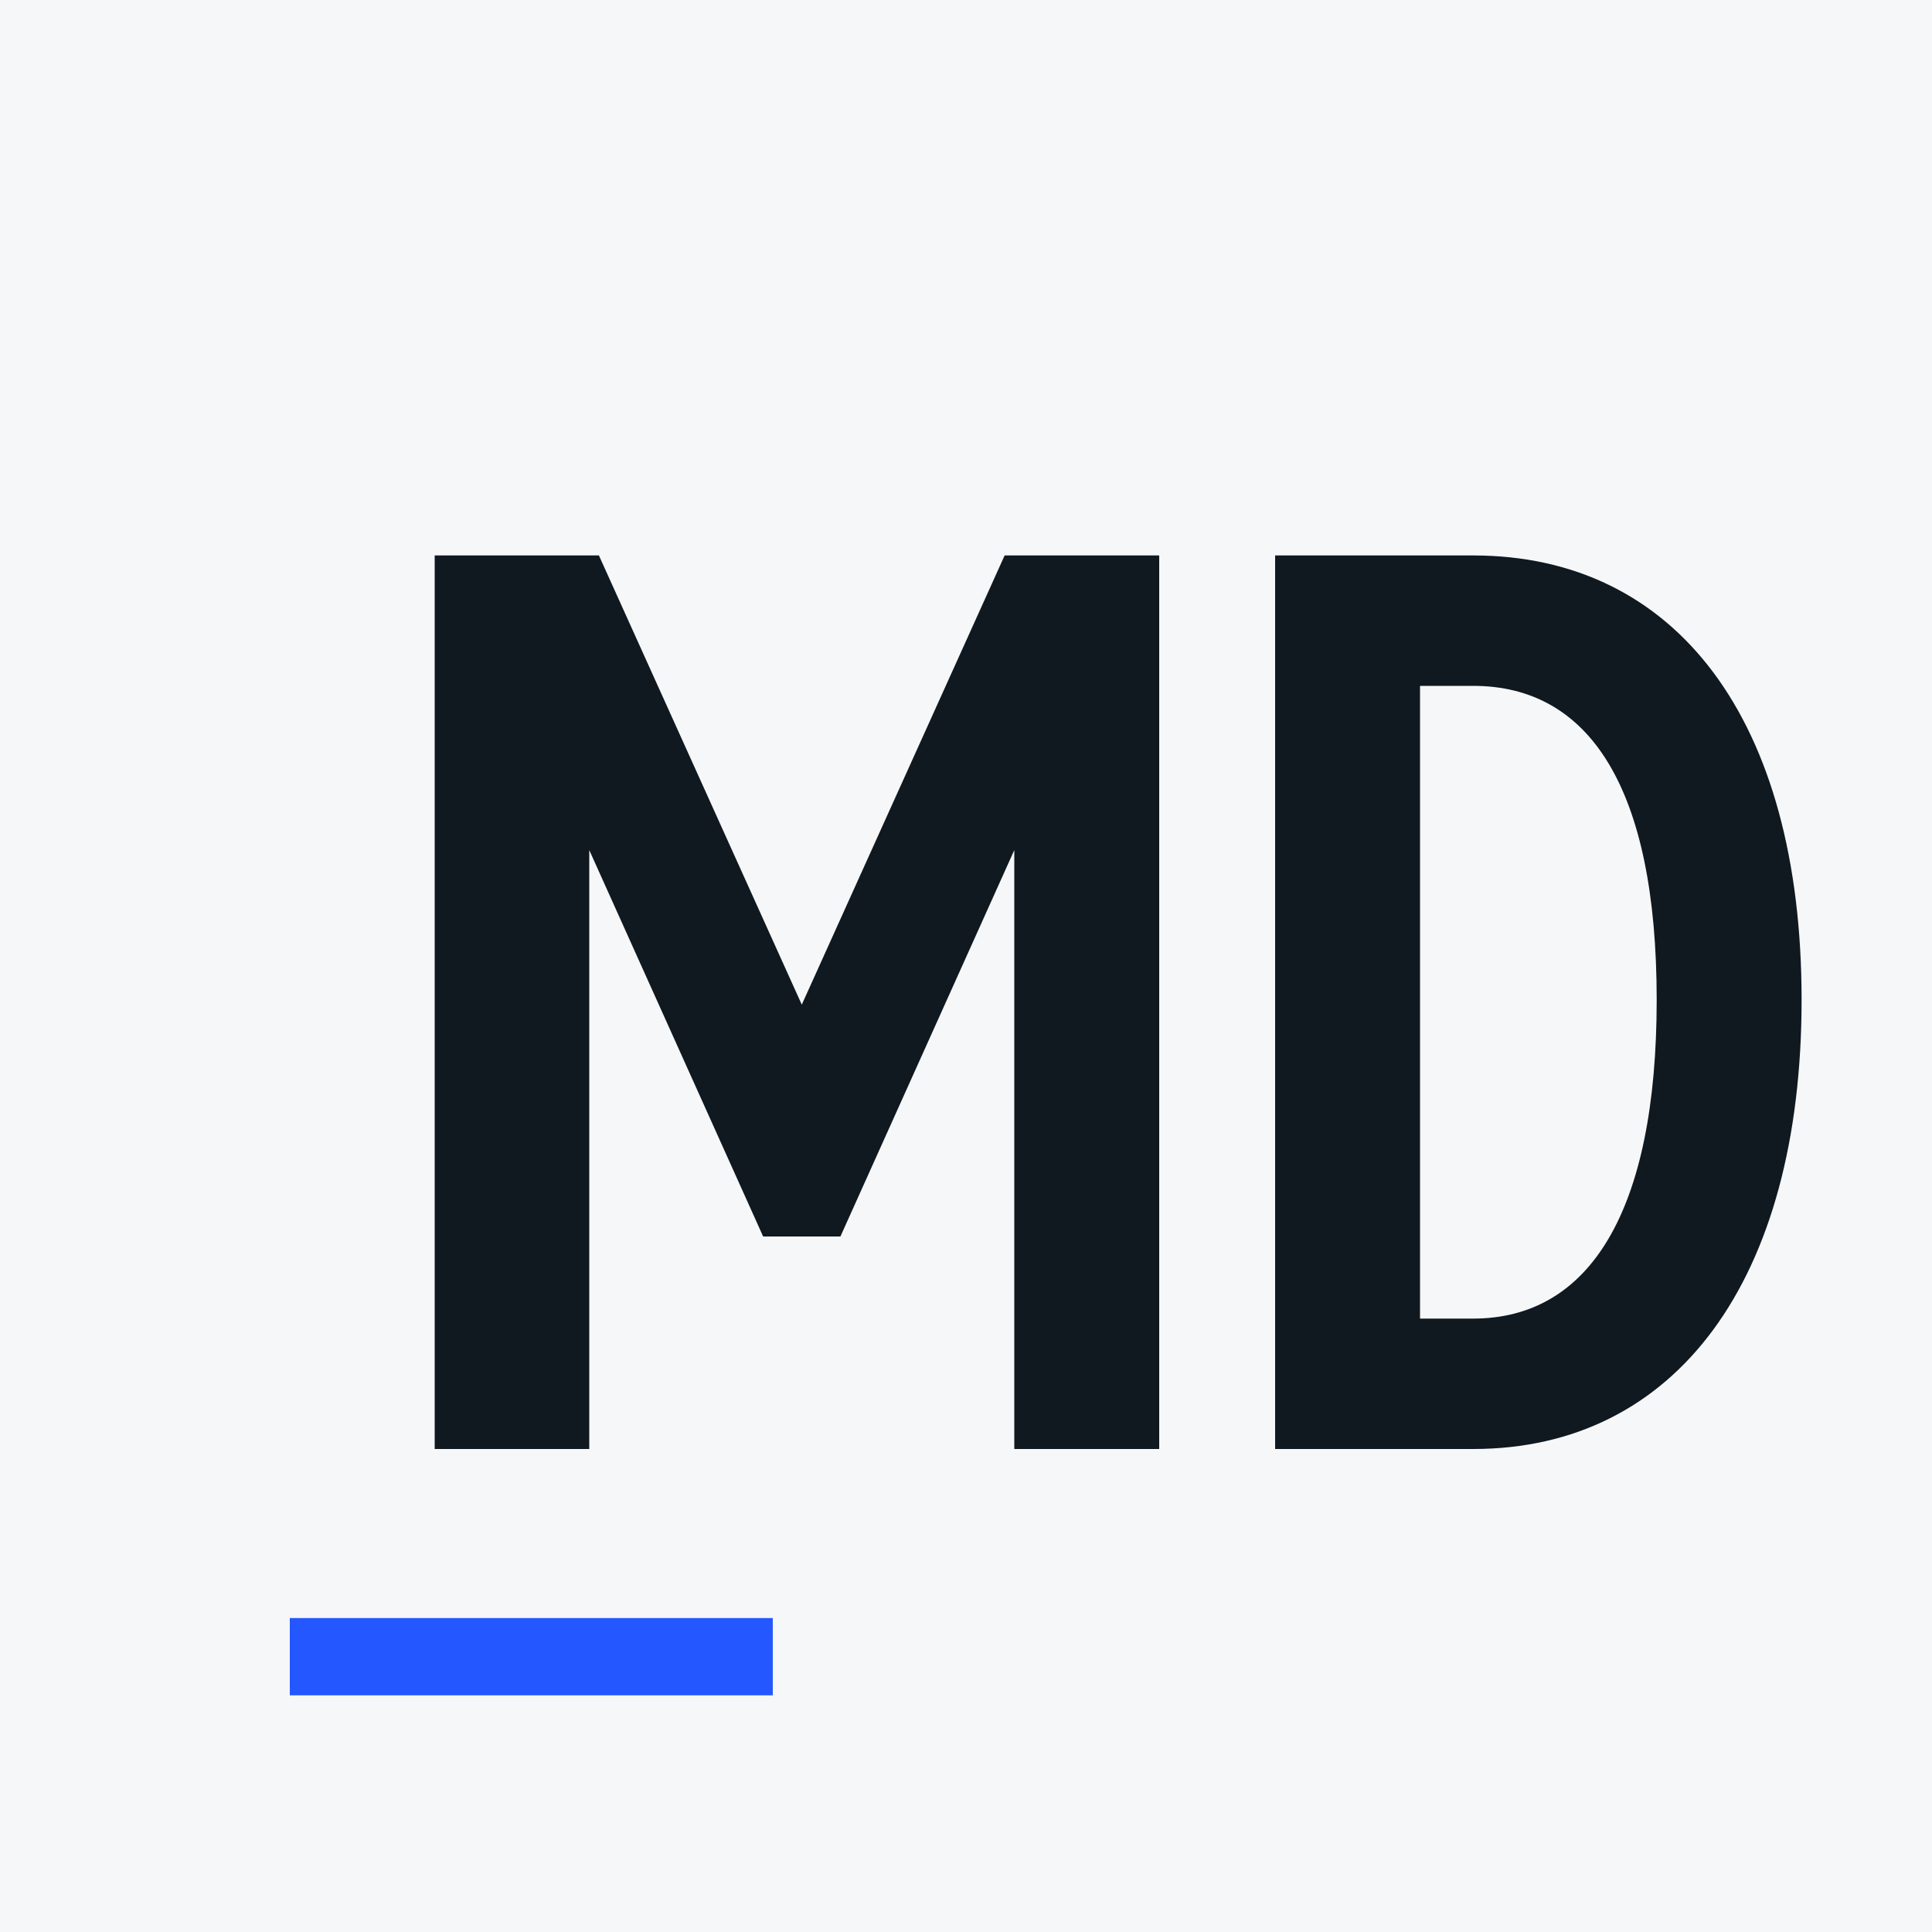
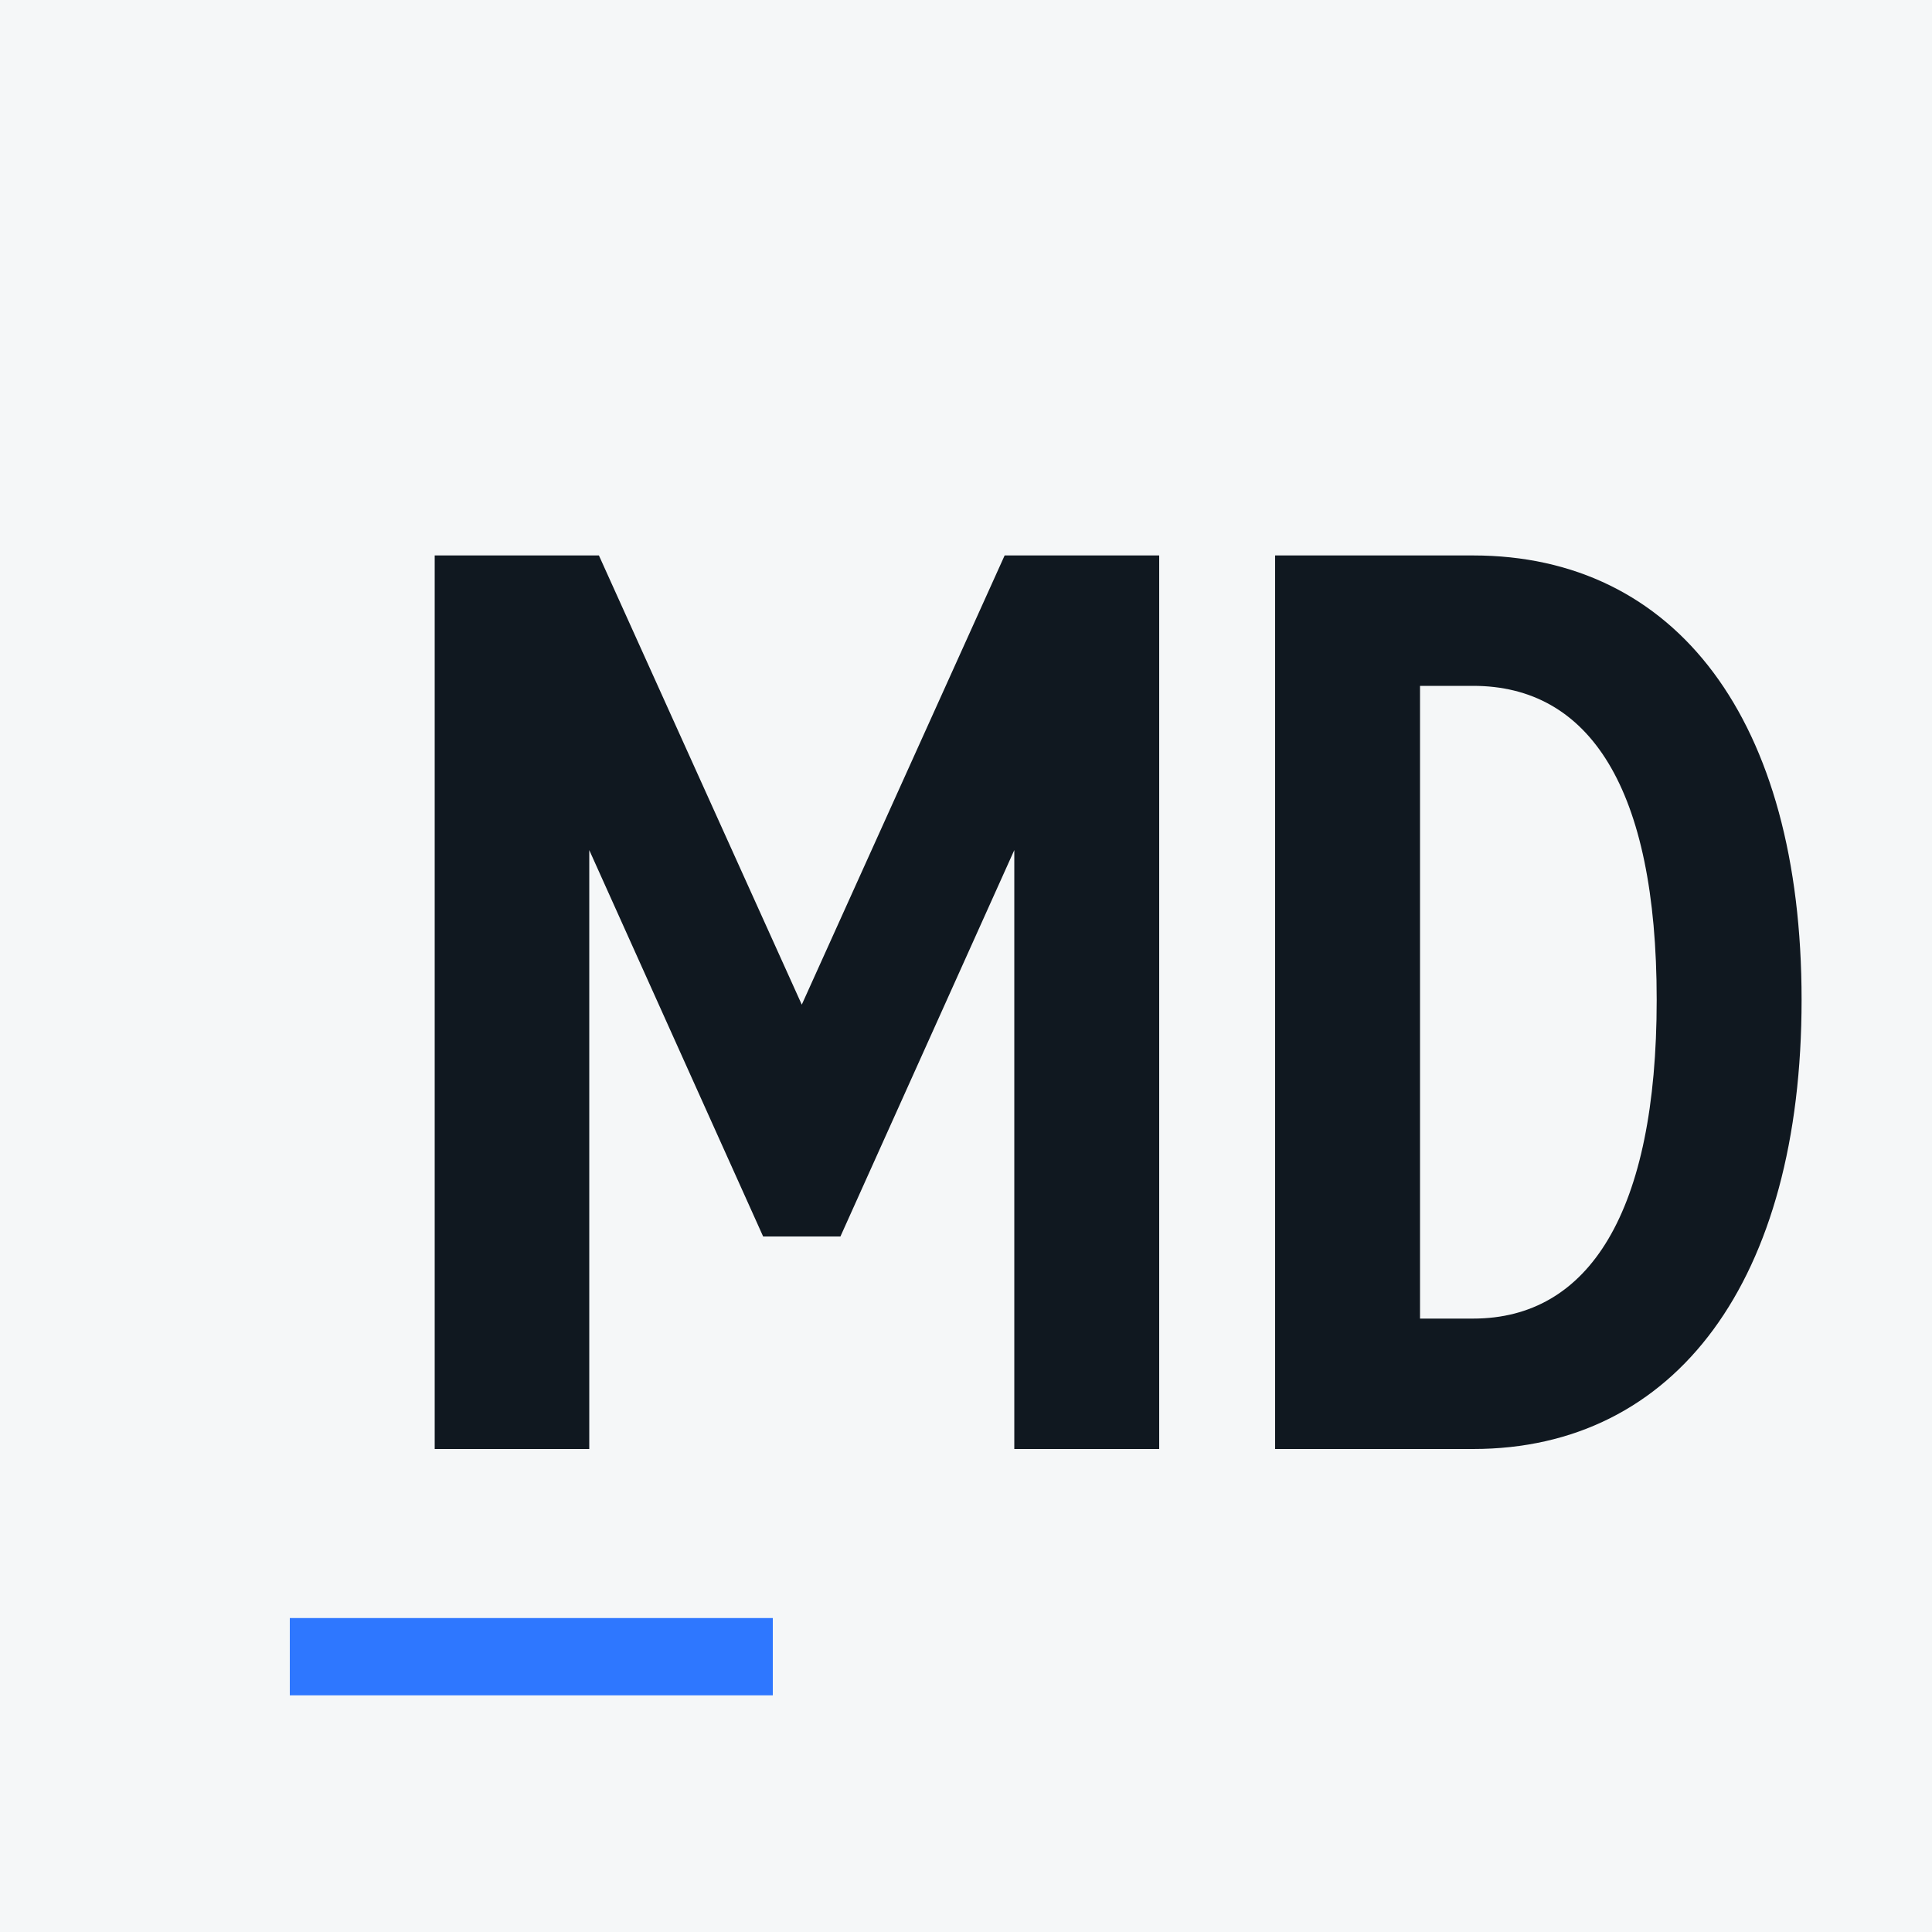
<svg xmlns="http://www.w3.org/2000/svg" viewBox="0 0 40 40" width="40" height="40">
  <rect width="40" height="40" fill="#F5F7F8" />
  <path d="M9 30V11.5h3.4l4.2 9.3 4.2-9.3H24V30h-3V17.6l-3.6 8h-1.6l-3.6-8V30H9Zm17.4 0V11.5h4.1c4.2 0 6.8 3.4 6.8 9.2s-2.6 9.3-6.8 9.3h-4.1Zm3-2.7h1.1c2.4 0 3.8-2.2 3.8-6.6s-1.4-6.5-3.8-6.5h-1.1v13.1Z" fill="#101820" />
-   <rect x="6" y="33.5" width="10" height="1.6" fill="#2457FF" />
+   <rect x="6" y="33.5" width="10" height="1.6" fill="#2E77FF" />
</svg>
